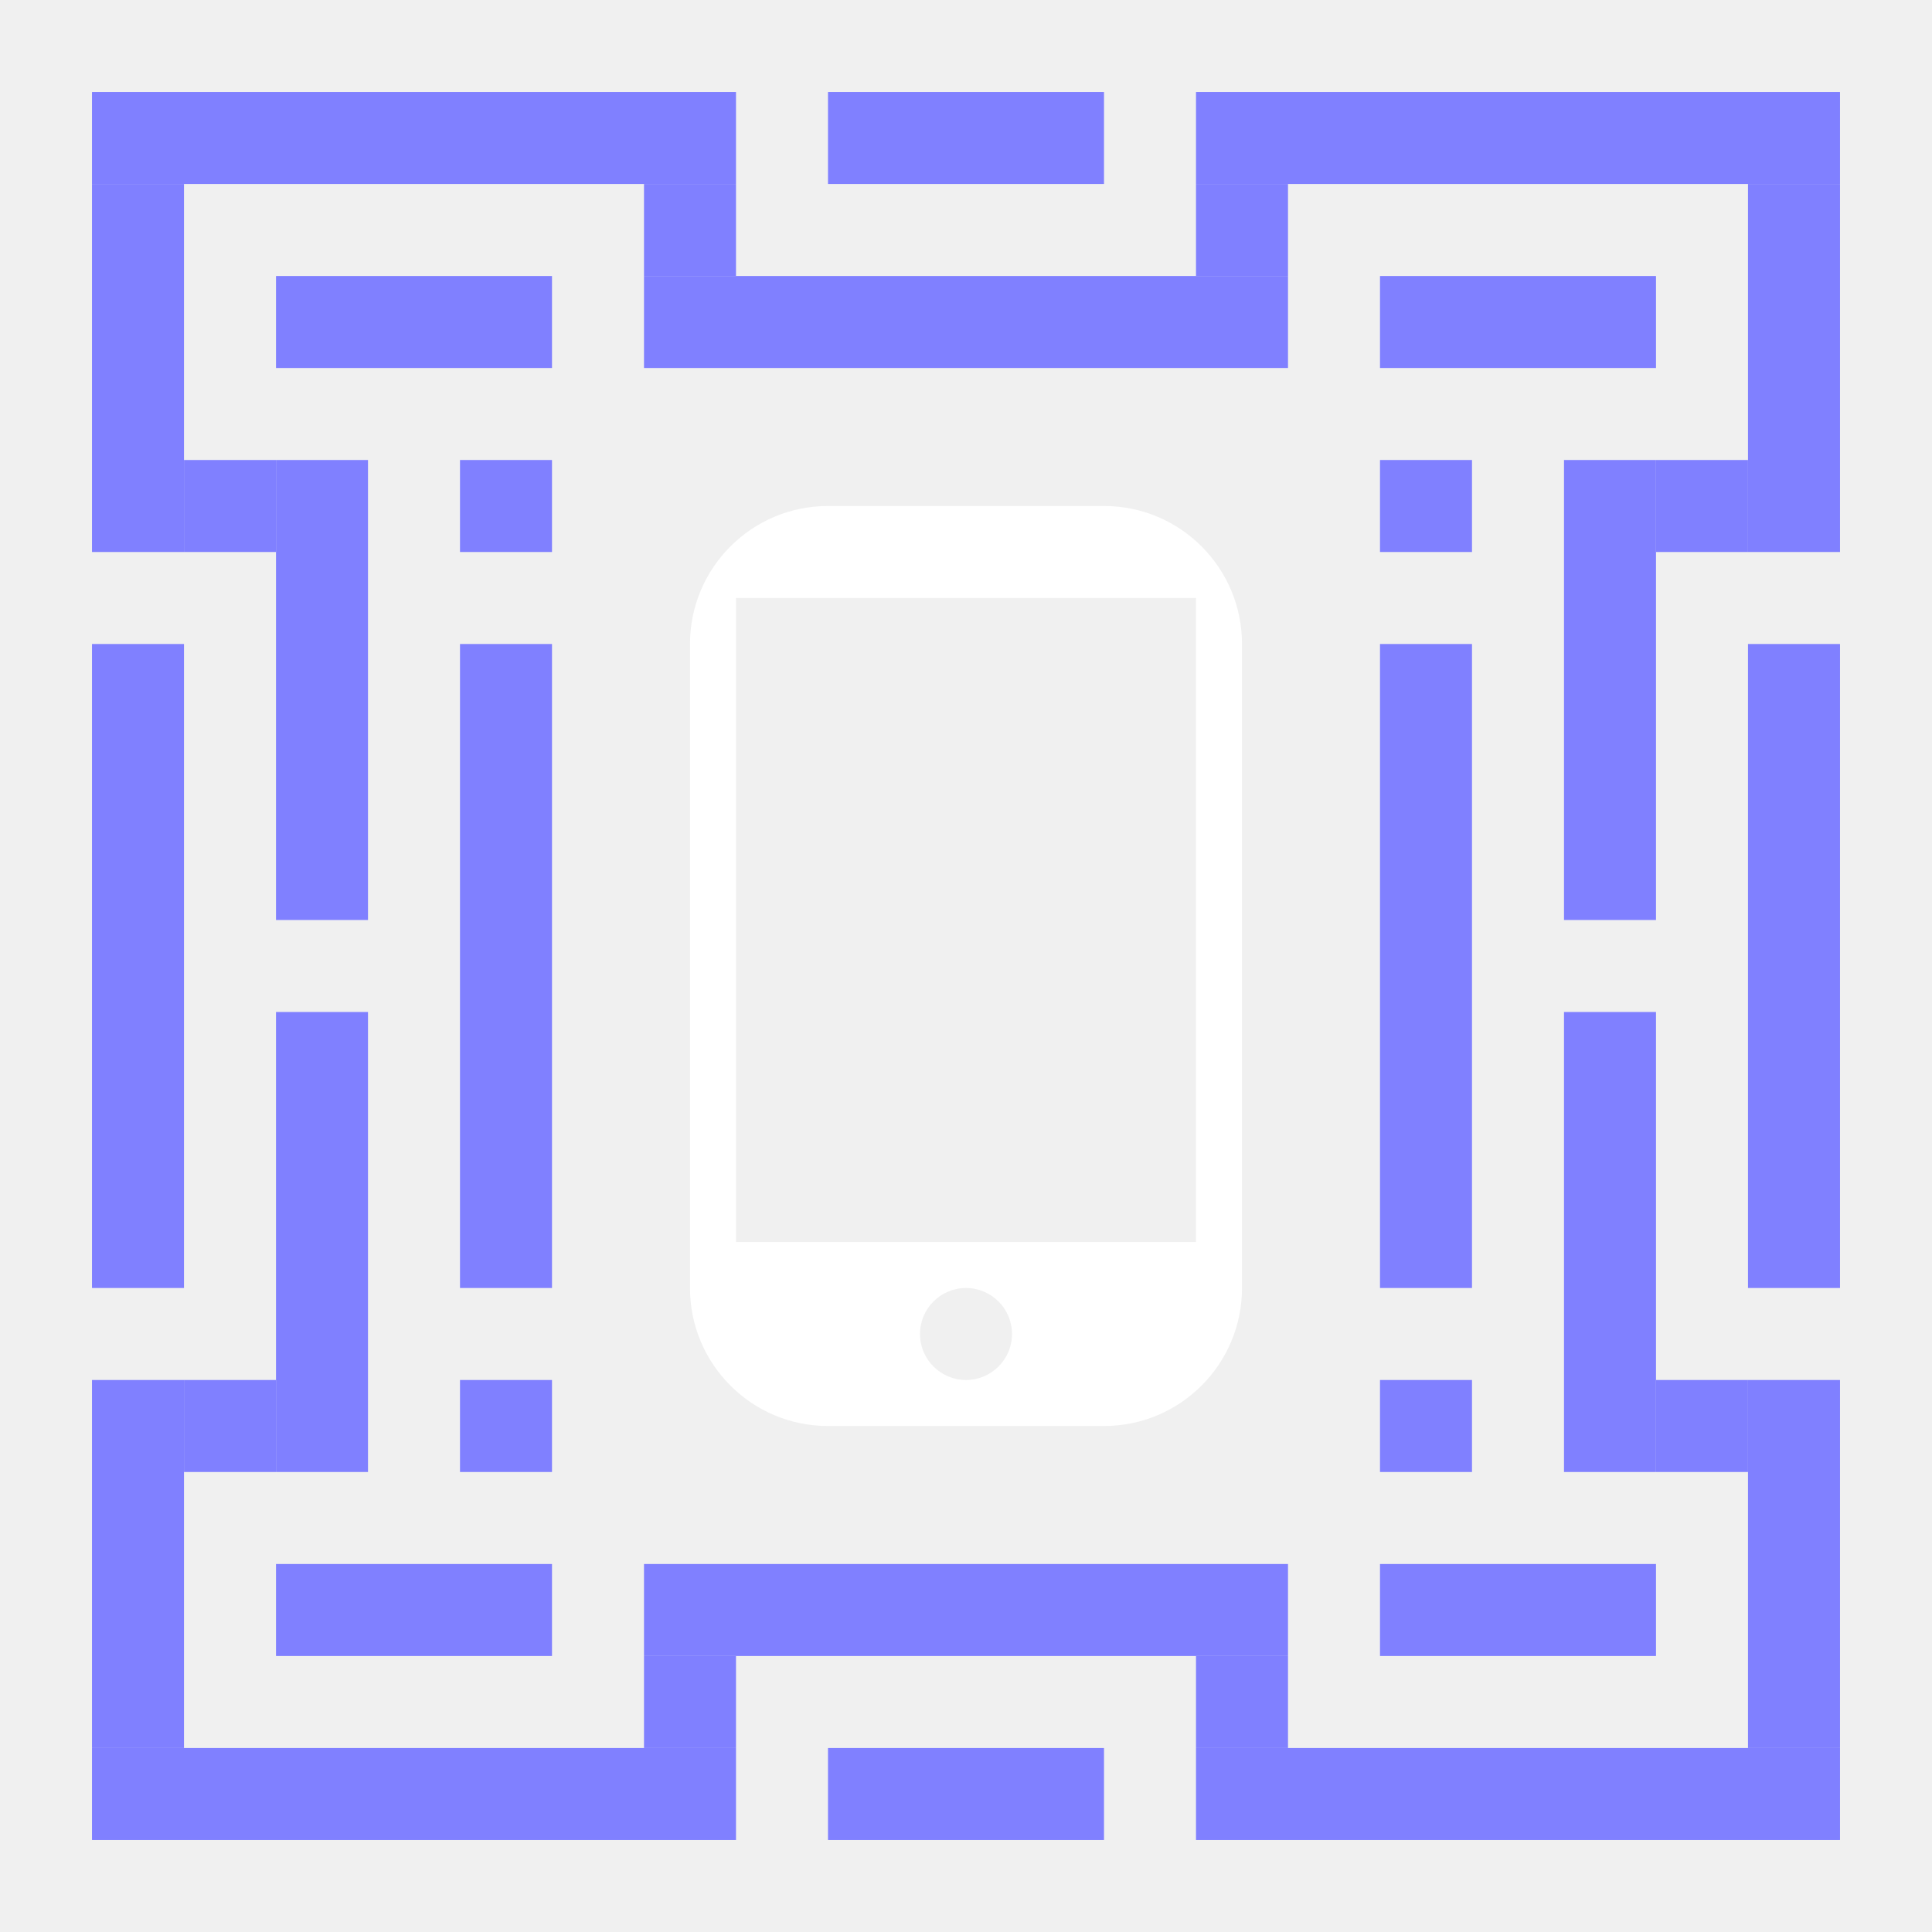
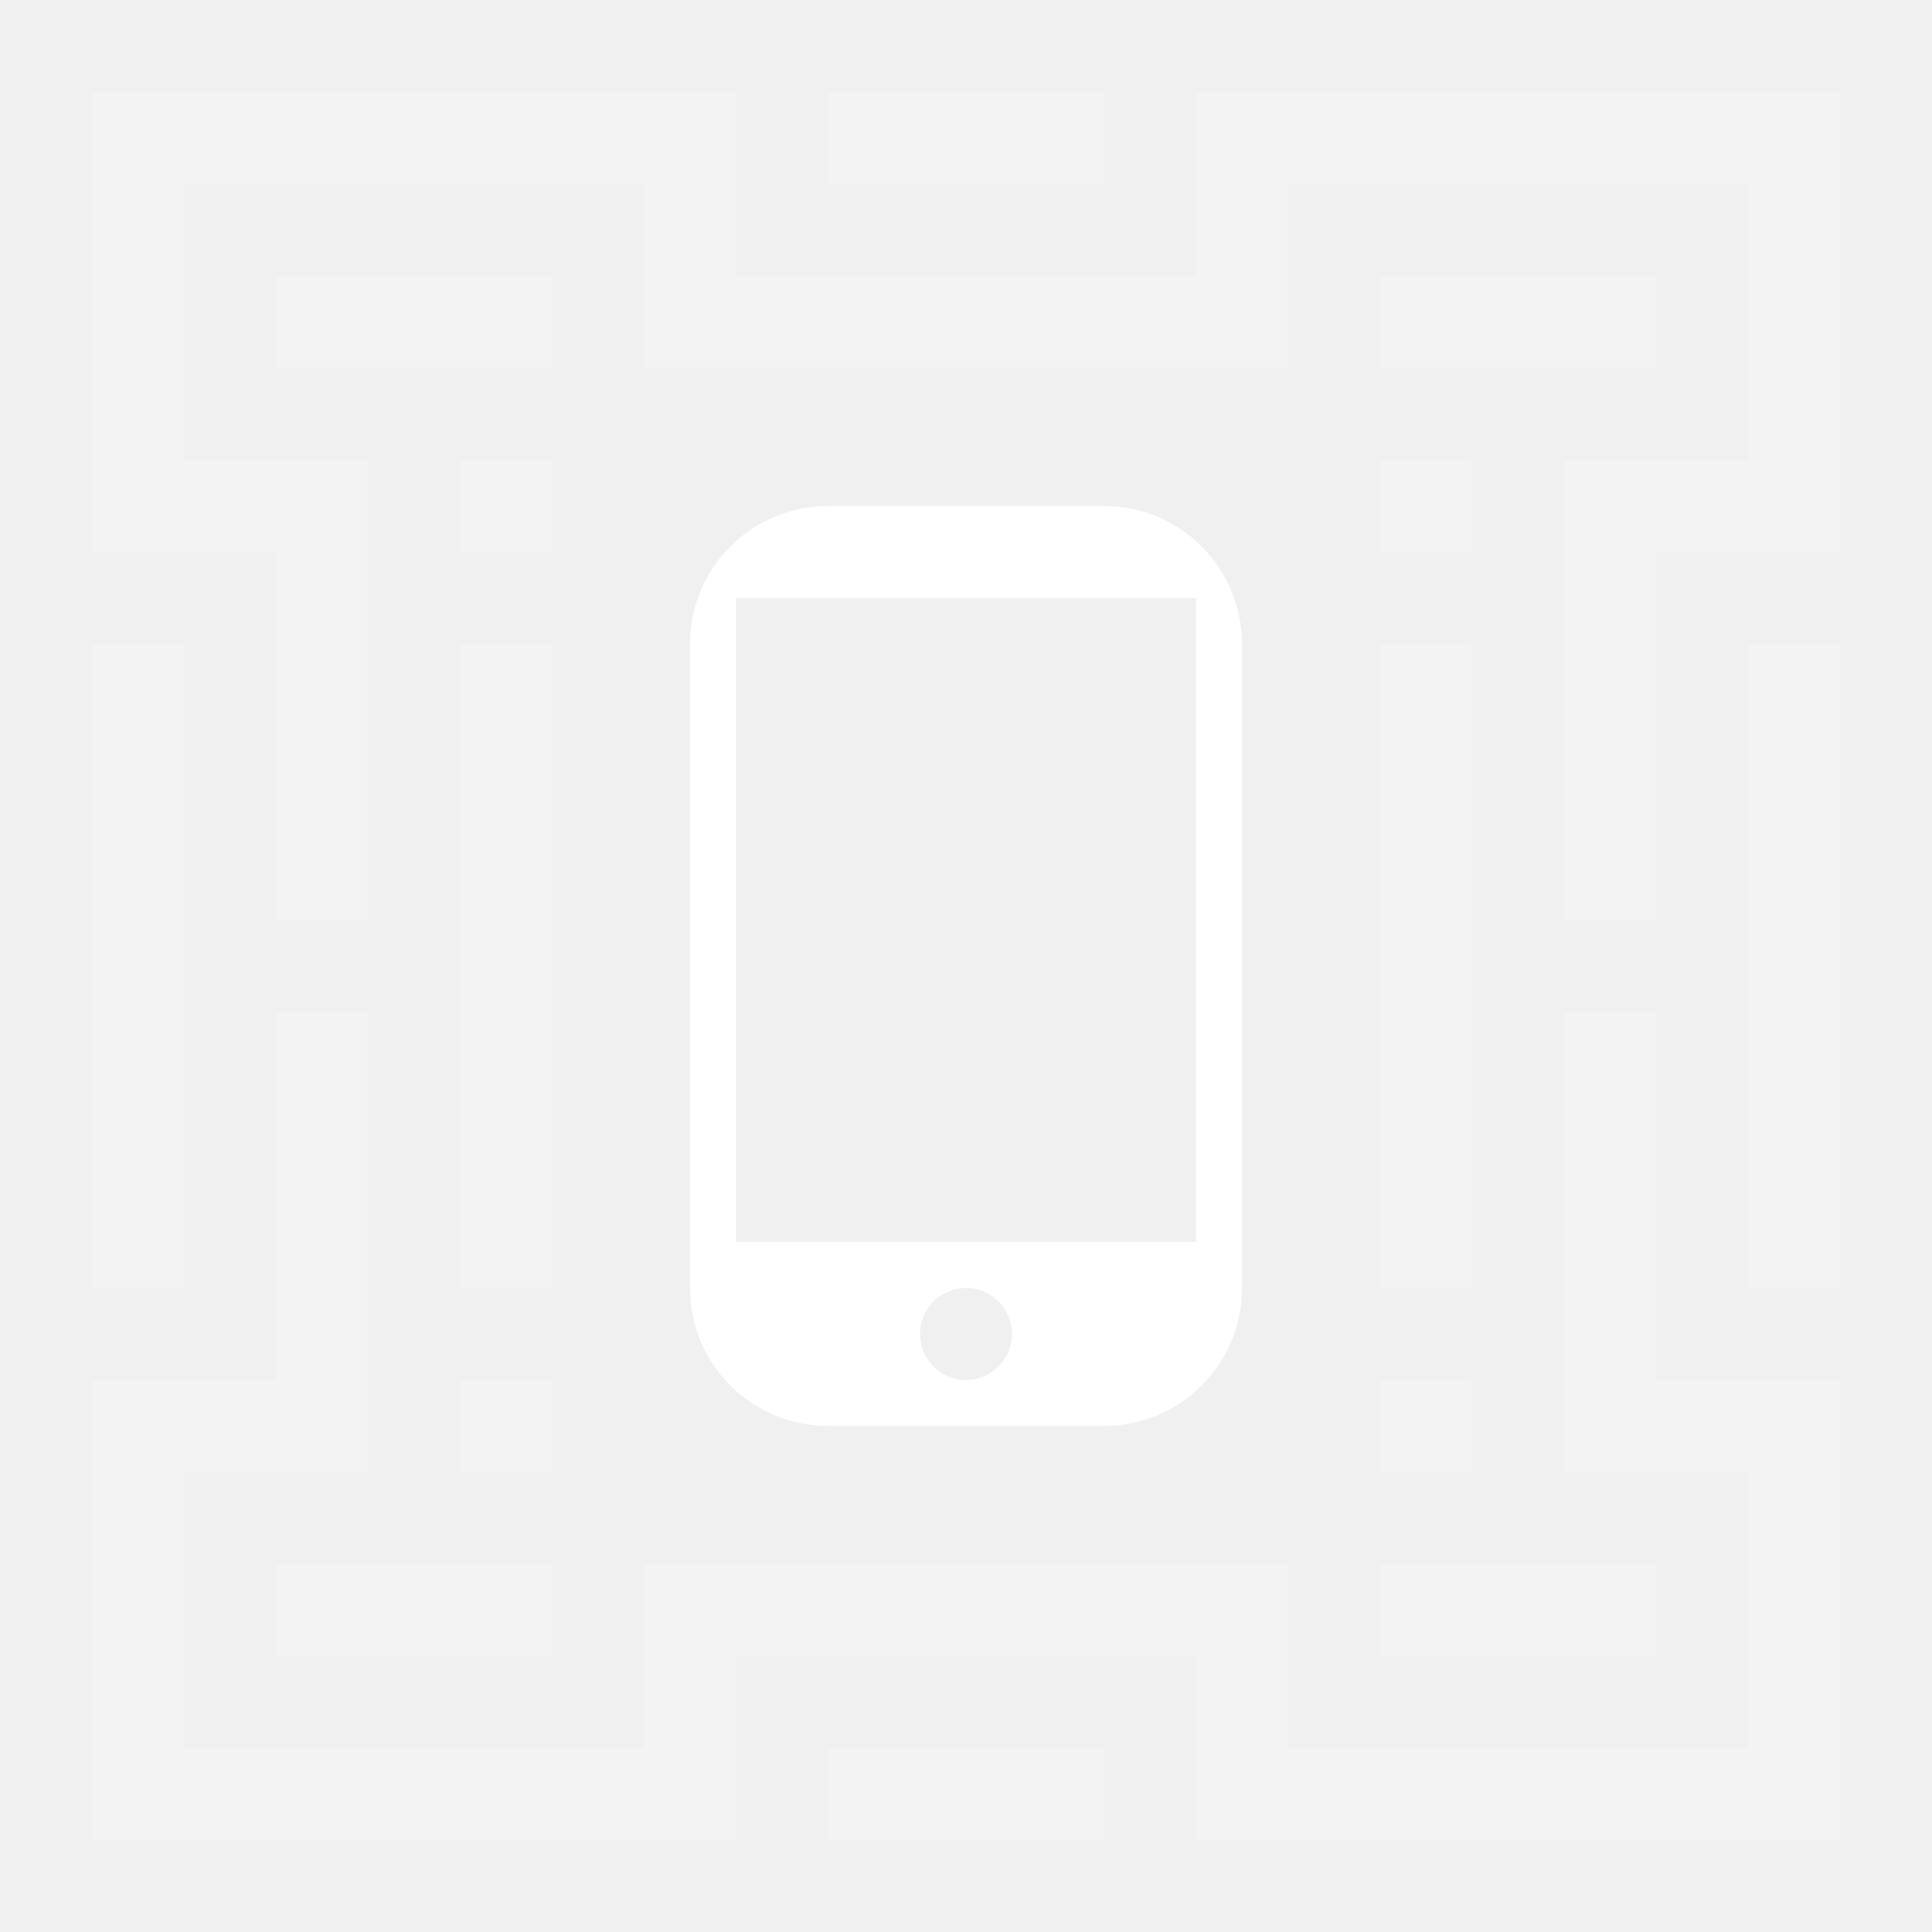
<svg xmlns="http://www.w3.org/2000/svg" width="42px" height="42px" viewBox="0 0 42 42" version="1.1">
  <g id="ec-phone" stroke="none" stroke-width="1" fill="none" fill-rule="evenodd">
-     <rect id="Rectangle" fill="#8080FF" x="2" y="38" width="14" height="2" />
-     <rect id="Rectangle" fill="#8080FF" transform="translate(9, 3) scale(1, -1) translate(-9, -3) " x="2" y="2" width="14" height="2" />
-     <rect id="Rectangle" fill="#8080FF" x="26" y="38" width="14" height="2" />
-     <rect id="Rectangle" fill="#8080FF" transform="translate(33, 3) scale(1, -1) translate(-33, -3) " x="26" y="2" width="14" height="2" />
-     <rect id="Rectangle" fill="#8080FF" x="18" y="38" width="6" height="2" />
-     <rect id="Rectangle" fill="#8080FF" transform="translate(21, 3) scale(1, -1) translate(-21, -3) " x="18" y="2" width="6" height="2" />
-     <rect id="Rectangle" fill="#8080FF" x="14" y="36" width="2" height="2" />
-     <rect id="Rectangle" fill="#8080FF" transform="translate(15, 5) scale(1, -1) translate(-15, -5) " x="14" y="4" width="2" height="2" />
-     <rect id="Rectangle" fill="#8080FF" x="26" y="36" width="2" height="2" />
-     <rect id="Rectangle" fill="#8080FF" transform="translate(27, 5) scale(1, -1) translate(-27, -5) " x="26" y="4" width="2" height="2" />
-     <rect id="Rectangle" fill="#8080FF" x="2" y="4" width="2" height="8" />
-     <rect id="Rectangle" fill="#8080FF" transform="translate(39, 8) scale(-1, 1) translate(-39, -8) " x="38" y="4" width="2" height="8" />
-     <rect id="Rectangle" fill="#8080FF" x="2" y="30" width="2" height="8" />
-     <rect id="Rectangle" fill="#8080FF" transform="translate(39, 34) scale(-1, 1) translate(-39, -34) " x="38" y="30" width="2" height="8" />
-     <rect id="Rectangle" fill="#8080FF" x="4" y="10" width="2" height="2" />
-     <rect id="Rectangle" fill="#8080FF" transform="translate(37, 11) scale(-1, 1) translate(-37, -11) " x="36" y="10" width="2" height="2" />
-     <rect id="Rectangle" fill="#8080FF" x="4" y="30" width="2" height="2" />
-     <rect id="Rectangle" fill="#8080FF" transform="translate(37, 31) scale(-1, 1) translate(-37, -31) " x="36" y="30" width="2" height="2" />
-     <rect id="Rectangle" fill="#8080FF" x="14" y="34" width="14" height="2" />
-     <rect id="Rectangle" fill="#8080FF" transform="translate(21, 7) scale(1, -1) translate(-21, -7) " x="14" y="6" width="14" height="2" />
-     <rect id="Rectangle" fill="#8080FF" x="30" y="34" width="6" height="2" />
-     <rect id="Rectangle" fill="#8080FF" transform="translate(33, 7) scale(1, -1) translate(-33, -7) " x="30" y="6" width="6" height="2" />
-     <rect id="Rectangle" fill="#8080FF" x="6" y="34" width="6" height="2" />
-     <rect id="Rectangle" fill="#8080FF" transform="translate(9, 7) scale(1, -1) translate(-9, -7) " x="6" y="6" width="6" height="2" />
-     <rect id="Rectangle" fill="#8080FF" x="6" y="10" width="2" height="10" />
-     <rect id="Rectangle" fill="#8080FF" transform="translate(35, 15) scale(-1, 1) translate(-35, -15) " x="34" y="10" width="2" height="10" />
-     <rect id="Rectangle" fill="#8080FF" x="6" y="22" width="2" height="10" />
-     <rect id="Rectangle" fill="#8080FF" transform="translate(35, 27) scale(-1, 1) translate(-35, -27) " x="34" y="22" width="2" height="10" />
-     <rect id="Rectangle" fill="#8080FF" x="2" y="14" width="2" height="14" />
-     <rect id="Rectangle" fill="#8080FF" x="38" y="14" width="2" height="14" />
+     <rect id="Rectangle" fill-opacity="0.2" fill="#FFFFFF" x="2" y="38" width="14" height="2" />
+     <rect id="Rectangle" fill-opacity="0.2" fill="#FFFFFF" transform="translate(9, 3) scale(1, -1) translate(-9, -3) " x="2" y="2" width="14" height="2" />
+     <rect id="Rectangle" fill-opacity="0.2" fill="#FFFFFF" x="26" y="38" width="14" height="2" />
+     <rect id="Rectangle" fill-opacity="0.2" fill="#FFFFFF" transform="translate(33, 3) scale(1, -1) translate(-33, -3) " x="26" y="2" width="14" height="2" />
+     <rect id="Rectangle" fill-opacity="0.2" fill="#FFFFFF" x="18" y="38" width="6" height="2" />
+     <rect id="Rectangle" fill-opacity="0.2" fill="#FFFFFF" transform="translate(21, 3) scale(1, -1) translate(-21, -3) " x="18" y="2" width="6" height="2" />
+     <rect id="Rectangle" fill-opacity="0.2" fill="#FFFFFF" x="14" y="36" width="2" height="2" />
+     <rect id="Rectangle" fill-opacity="0.2" fill="#FFFFFF" transform="translate(15, 5) scale(1, -1) translate(-15, -5) " x="14" y="4" width="2" height="2" />
+     <rect id="Rectangle" fill-opacity="0.2" fill="#FFFFFF" x="26" y="36" width="2" height="2" />
+     <rect id="Rectangle" fill-opacity="0.2" fill="#FFFFFF" transform="translate(27, 5) scale(1, -1) translate(-27, -5) " x="26" y="4" width="2" height="2" />
+     <rect id="Rectangle" fill-opacity="0.2" fill="#FFFFFF" x="2" y="4" width="2" height="8" />
+     <rect id="Rectangle" fill-opacity="0.2" fill="#FFFFFF" transform="translate(39, 8) scale(-1, 1) translate(-39, -8) " x="38" y="4" width="2" height="8" />
+     <rect id="Rectangle" fill-opacity="0.2" fill="#FFFFFF" x="2" y="30" width="2" height="8" />
+     <rect id="Rectangle" fill-opacity="0.2" fill="#FFFFFF" transform="translate(39, 34) scale(-1, 1) translate(-39, -34) " x="38" y="30" width="2" height="8" />
+     <rect id="Rectangle" fill-opacity="0.2" fill="#FFFFFF" x="4" y="10" width="2" height="2" />
+     <rect id="Rectangle" fill-opacity="0.2" fill="#FFFFFF" transform="translate(37, 11) scale(-1, 1) translate(-37, -11) " x="36" y="10" width="2" height="2" />
+     <rect id="Rectangle" fill-opacity="0.2" fill="#FFFFFF" x="4" y="30" width="2" height="2" />
+     <rect id="Rectangle" fill-opacity="0.2" fill="#FFFFFF" transform="translate(37, 31) scale(-1, 1) translate(-37, -31) " x="36" y="30" width="2" height="2" />
+     <rect id="Rectangle" fill-opacity="0.2" fill="#FFFFFF" x="14" y="34" width="14" height="2" />
+     <rect id="Rectangle" fill-opacity="0.2" fill="#FFFFFF" transform="translate(21, 7) scale(1, -1) translate(-21, -7) " x="14" y="6" width="14" height="2" />
+     <rect id="Rectangle" fill-opacity="0.2" fill="#FFFFFF" x="30" y="34" width="6" height="2" />
+     <rect id="Rectangle" fill-opacity="0.2" fill="#FFFFFF" transform="translate(33, 7) scale(1, -1) translate(-33, -7) " x="30" y="6" width="6" height="2" />
+     <rect id="Rectangle" fill-opacity="0.2" fill="#FFFFFF" x="6" y="34" width="6" height="2" />
+     <rect id="Rectangle" fill-opacity="0.2" fill="#FFFFFF" transform="translate(9, 7) scale(1, -1) translate(-9, -7) " x="6" y="6" width="6" height="2" />
+     <rect id="Rectangle" fill-opacity="0.2" fill="#FFFFFF" x="6" y="10" width="2" height="10" />
+     <rect id="Rectangle" fill-opacity="0.2" fill="#FFFFFF" transform="translate(35, 15) scale(-1, 1) translate(-35, -15) " x="34" y="10" width="2" height="10" />
+     <rect id="Rectangle" fill-opacity="0.2" fill="#FFFFFF" x="6" y="22" width="2" height="10" />
+     <rect id="Rectangle" fill-opacity="0.2" fill="#FFFFFF" transform="translate(35, 27) scale(-1, 1) translate(-35, -27) " x="34" y="22" width="2" height="10" />
+     <rect id="Rectangle" fill-opacity="0.2" fill="#FFFFFF" x="2" y="14" width="2" height="14" />
+     <rect id="Rectangle" fill-opacity="0.2" fill="#FFFFFF" x="38" y="14" width="2" height="14" />
    <path d="M24,11 C25.657,11 27,12.343 27,14 L27,28 C27,29.657 25.657,31 24,31 L18,31 C16.343,31 15,29.657 15,28 L15,14 C15,12.343 16.343,11 18,11 L24,11 Z M21,28 C20.448,28 20,28.448 20,29 C20,29.552 20.448,30 21,30 C21.552,30 22,29.552 22,29 C22,28.448 21.552,28 21,28 Z M26,13 L16,13 L16,27 L26,27 L26,13 Z" id="Combined-Shape" fill="#FFFFFF" />
-     <rect id="Rectangle" fill="#8080FF" x="10" y="10" width="2" height="2" />
-     <rect id="Rectangle" fill="#8080FF" x="30" y="10" width="2" height="2" />
-     <polygon id="Rectangle" fill="#8080FF" points="10 14 12 14 12 28 10 28" />
-     <polygon id="Rectangle" fill="#8080FF" points="30 14 32 14 32 28 30 28" />
-     <rect id="Rectangle" fill="#8080FF" x="10" y="30" width="2" height="2" />
-     <rect id="Rectangle" fill="#8080FF" x="30" y="30" width="2" height="2" />
+     <rect id="Rectangle" fill-opacity="0.2" fill="#FFFFFF" x="10" y="10" width="2" height="2" />
+     <rect id="Rectangle" fill-opacity="0.2" fill="#FFFFFF" x="30" y="10" width="2" height="2" />
+     <polygon id="Rectangle" fill-opacity="0.2" fill="#FFFFFF" points="10 14 12 14 12 28 10 28" />
+     <polygon id="Rectangle" fill-opacity="0.2" fill="#FFFFFF" points="30 14 32 14 32 28 30 28" />
+     <rect id="Rectangle" fill-opacity="0.2" fill="#FFFFFF" x="10" y="30" width="2" height="2" />
+     <rect id="Rectangle" fill-opacity="0.2" fill="#FFFFFF" x="30" y="30" width="2" height="2" />
  </g>
</svg>
